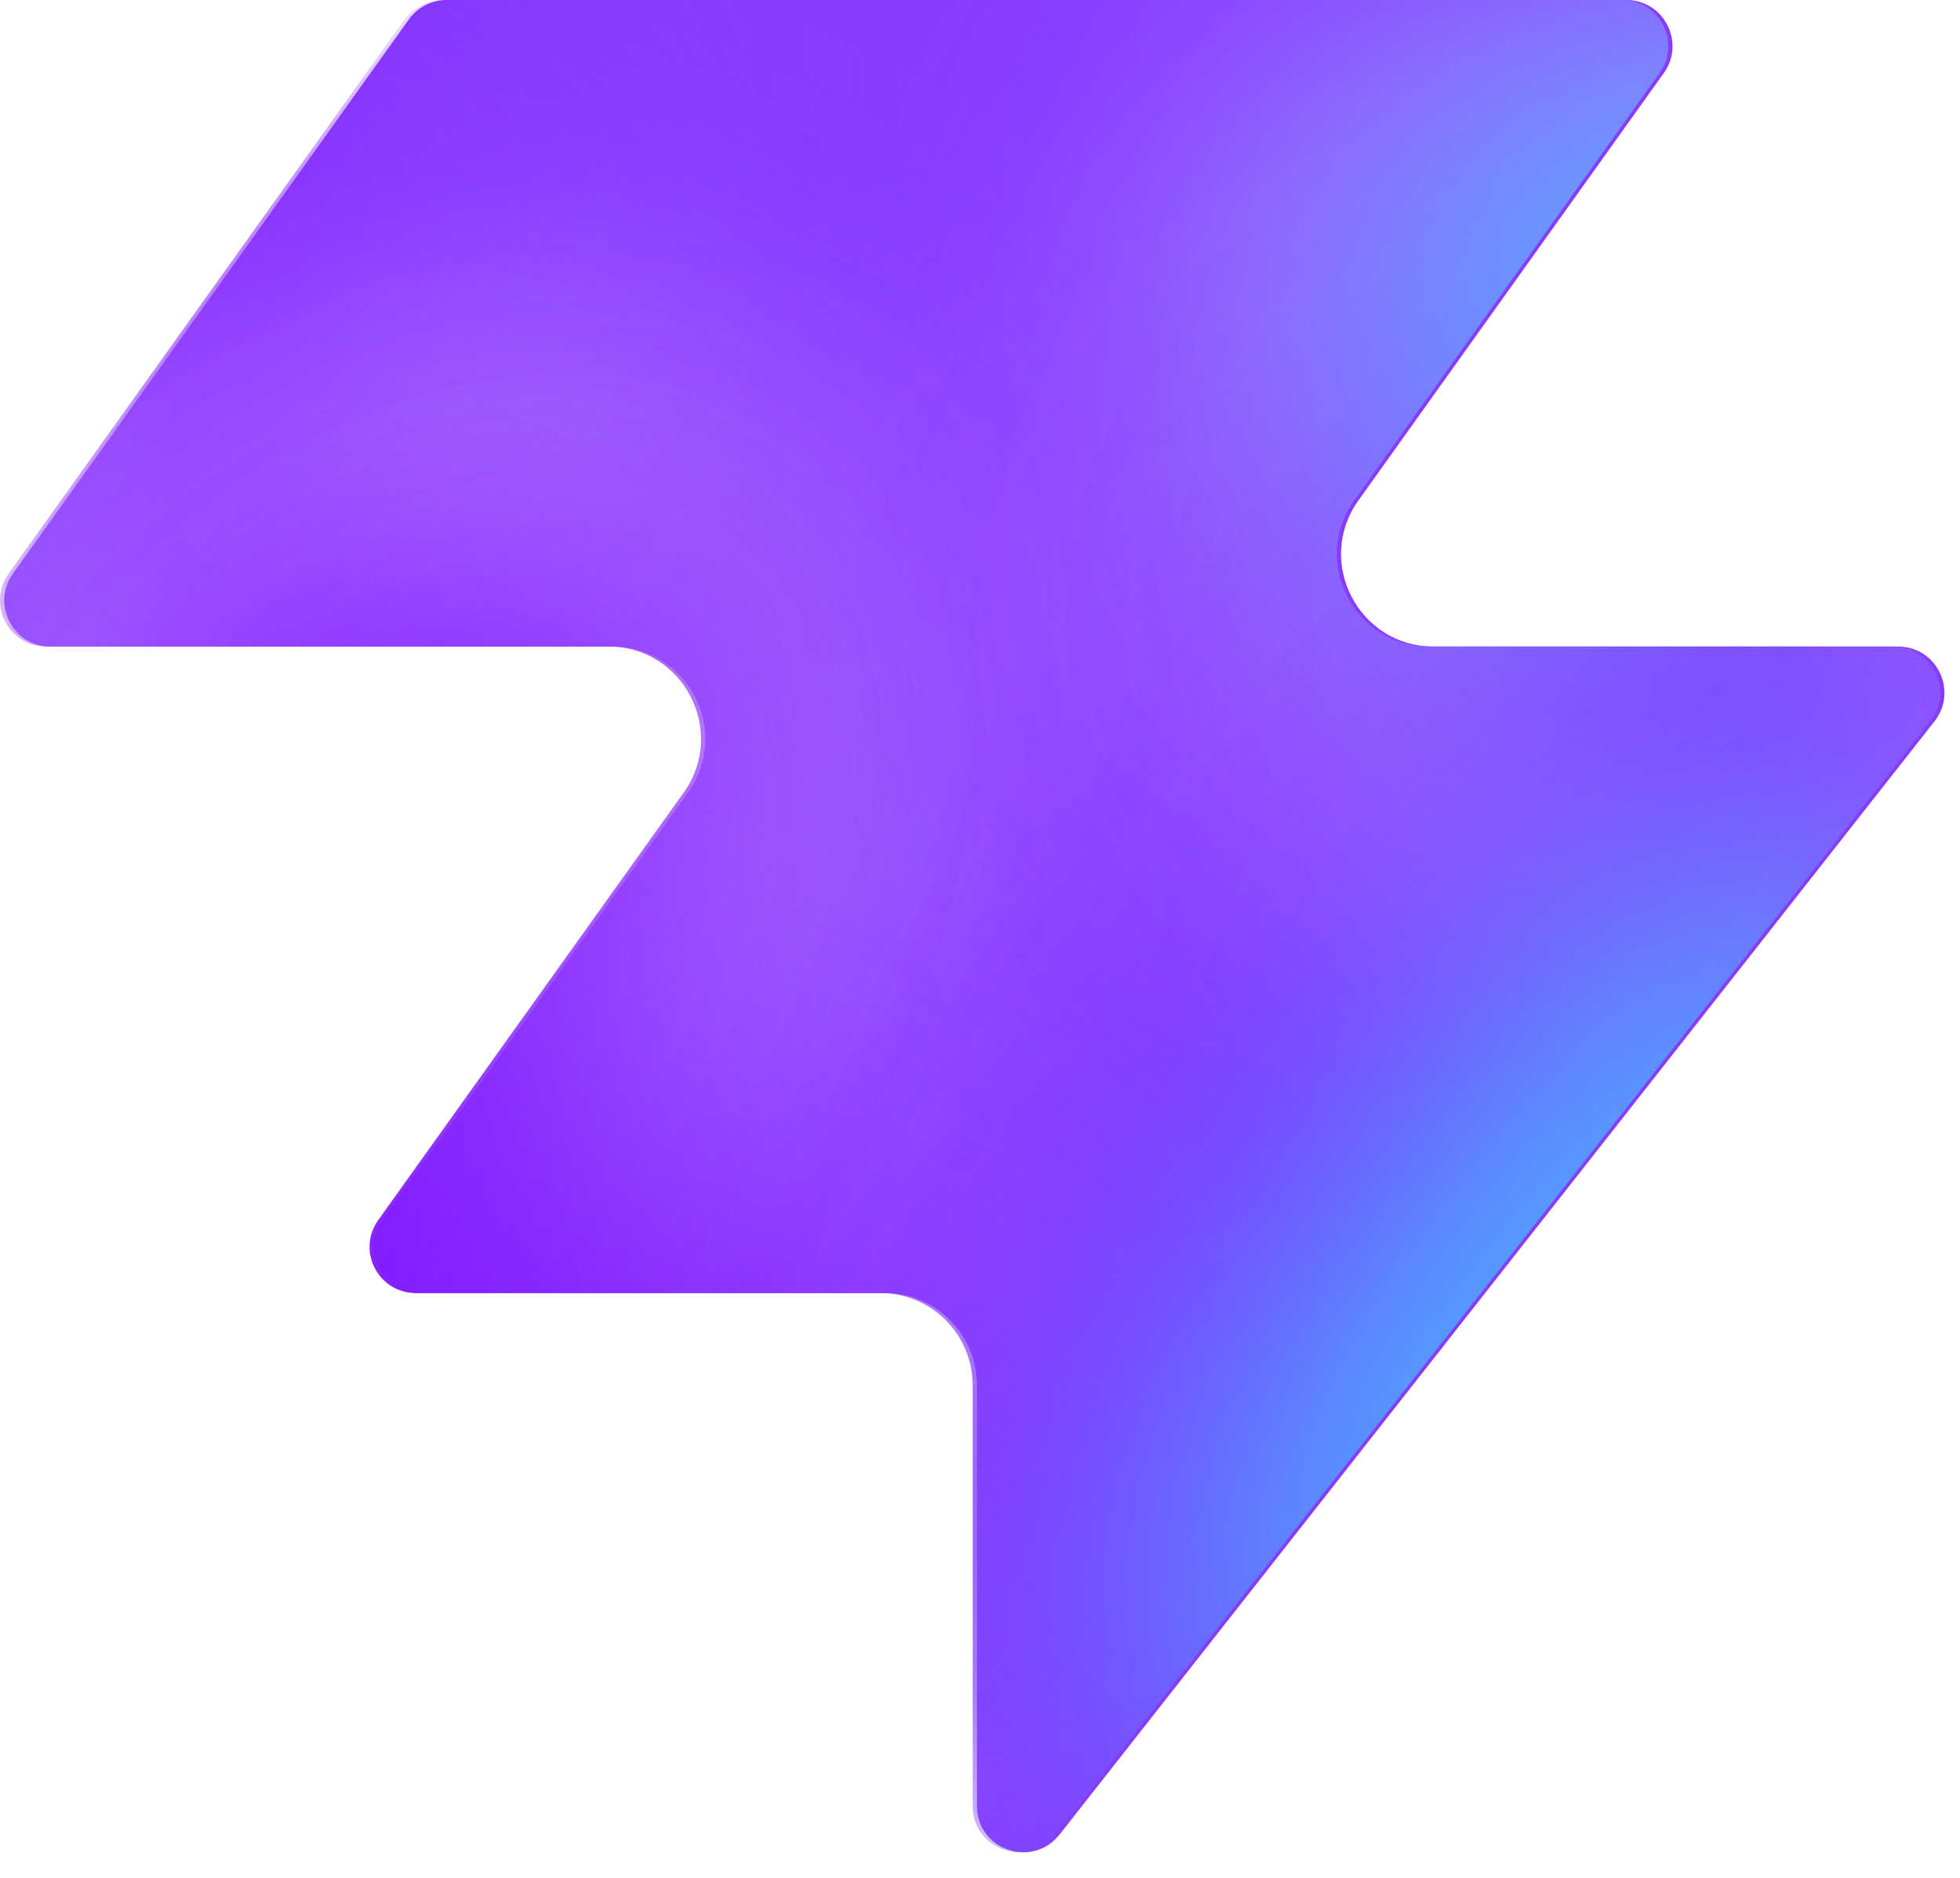
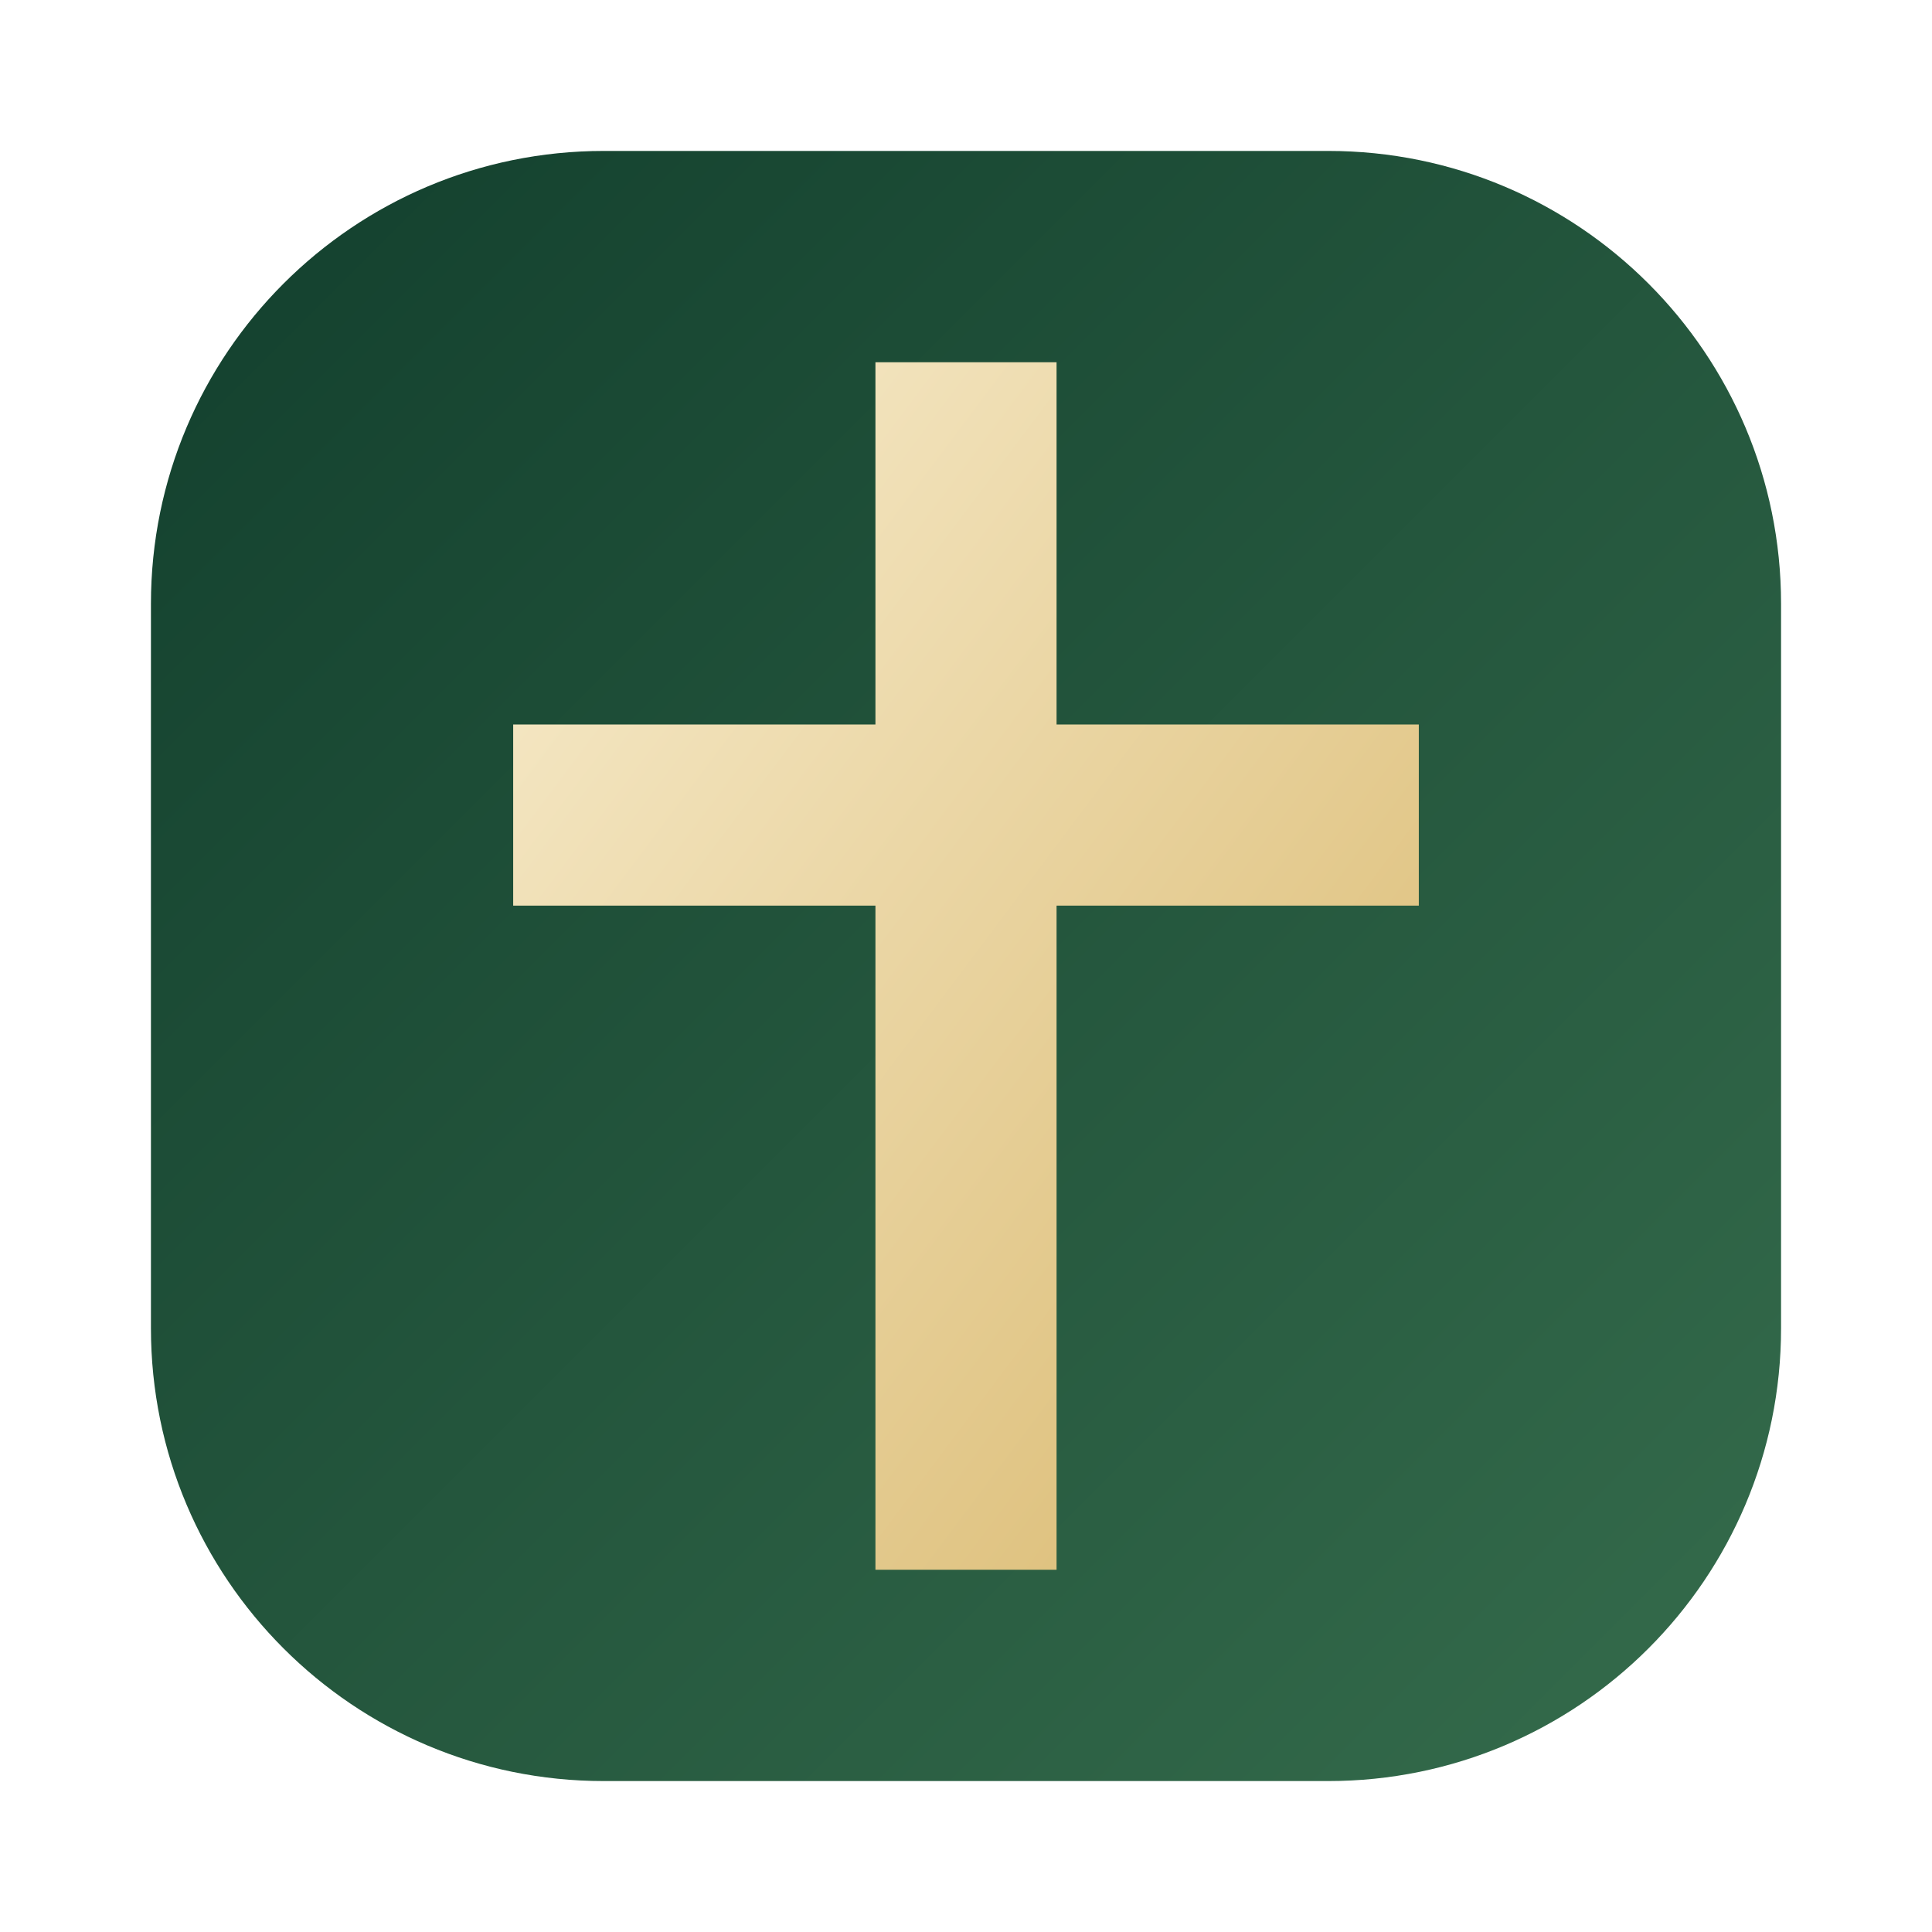
- <svg xmlns="http://www.w3.org/2000/svg" width="48" height="46" fill="none" viewBox="0 0 48 46">
-   <path fill="#863bff" d="M25.946 44.938c-.664.845-2.021.375-2.021-.698V33.937a2.26 2.26 0 0 0-2.262-2.262H10.287c-.92 0-1.456-1.04-.92-1.788l7.48-10.471c1.07-1.497 0-3.578-1.842-3.578H1.237c-.92 0-1.456-1.04-.92-1.788L10.013.474c.214-.297.556-.474.92-.474h28.894c.92 0 1.456 1.04.92 1.788l-7.48 10.471c-1.07 1.498 0 3.579 1.842 3.579h11.377c.943 0 1.473 1.088.89 1.83L25.947 44.94z" style="fill:#863bff;fill:color(display-p3 .525 .23 1);fill-opacity:1" />
-   <mask id="a" width="48" height="46" x="0" y="0" maskUnits="userSpaceOnUse" style="mask-type:alpha">
-     <path fill="#000" d="M25.842 44.938c-.664.844-2.021.375-2.021-.698V33.937a2.26 2.26 0 0 0-2.262-2.262H10.183c-.92 0-1.456-1.04-.92-1.788l7.48-10.471c1.07-1.498 0-3.579-1.842-3.579H1.133c-.92 0-1.456-1.04-.92-1.787L9.91.473c.214-.297.556-.474.92-.474h28.894c.92 0 1.456 1.04.92 1.788l-7.48 10.471c-1.07 1.498 0 3.578 1.842 3.578h11.377c.943 0 1.473 1.088.89 1.832L25.843 44.94z" style="fill:#000;fill-opacity:1" />
-   </mask>
-   <g mask="url(#a)">
-     <g filter="url(#b)">
-       <ellipse cx="5.508" cy="14.704" fill="#ede6ff" rx="5.508" ry="14.704" style="fill:#ede6ff;fill:color(display-p3 .927 .903 1);fill-opacity:1" transform="matrix(.00324 1 1 -.00324 -4.47 31.516)" />
-     </g>
-     <g filter="url(#c)">
-       <ellipse cx="10.399" cy="29.851" fill="#ede6ff" rx="10.399" ry="29.851" style="fill:#ede6ff;fill:color(display-p3 .927 .903 1);fill-opacity:1" transform="matrix(.00324 1 1 -.00324 -39.328 7.883)" />
-     </g>
-     <g filter="url(#d)">
-       <ellipse cx="5.508" cy="30.487" fill="#7e14ff" rx="5.508" ry="30.487" style="fill:#7e14ff;fill:color(display-p3 .492 .077 1);fill-opacity:1" transform="rotate(89.814 -25.913 -14.639)scale(1 -1)" />
-     </g>
-     <g filter="url(#e)">
-       <ellipse cx="5.508" cy="30.599" fill="#7e14ff" rx="5.508" ry="30.599" style="fill:#7e14ff;fill:color(display-p3 .492 .077 1);fill-opacity:1" transform="rotate(89.814 -32.644 -3.334)scale(1 -1)" />
-     </g>
-     <g filter="url(#f)">
-       <ellipse cx="5.508" cy="30.599" fill="#7e14ff" rx="5.508" ry="30.599" style="fill:#7e14ff;fill:color(display-p3 .492 .077 1);fill-opacity:1" transform="matrix(.00324 1 1 -.00324 -34.34 30.47)" />
-     </g>
-     <g filter="url(#g)">
-       <ellipse cx="14.072" cy="22.078" fill="#ede6ff" rx="14.072" ry="22.078" style="fill:#ede6ff;fill:color(display-p3 .927 .903 1);fill-opacity:1" transform="rotate(93.35 24.506 48.493)scale(-1 1)" />
-     </g>
-     <g filter="url(#h)">
-       <ellipse cx="3.47" cy="21.501" fill="#7e14ff" rx="3.47" ry="21.501" style="fill:#7e14ff;fill:color(display-p3 .492 .077 1);fill-opacity:1" transform="rotate(89.009 28.708 47.59)scale(-1 1)" />
-     </g>
-     <g filter="url(#i)">
-       <ellipse cx="3.47" cy="21.501" fill="#7e14ff" rx="3.47" ry="21.501" style="fill:#7e14ff;fill:color(display-p3 .492 .077 1);fill-opacity:1" transform="rotate(89.009 28.708 47.59)scale(-1 1)" />
-     </g>
-     <g filter="url(#j)">
-       <ellipse cx=".387" cy="8.972" fill="#7e14ff" rx="4.407" ry="29.108" style="fill:#7e14ff;fill:color(display-p3 .492 .077 1);fill-opacity:1" transform="rotate(39.51 .387 8.972)" />
-     </g>
-     <g filter="url(#k)">
-       <ellipse cx="47.523" cy="-6.092" fill="#7e14ff" rx="4.407" ry="29.108" style="fill:#7e14ff;fill:color(display-p3 .492 .077 1);fill-opacity:1" transform="rotate(37.892 47.523 -6.092)" />
-     </g>
-     <g filter="url(#l)">
-       <ellipse cx="41.412" cy="6.333" fill="#47bfff" rx="5.971" ry="9.665" style="fill:#47bfff;fill:color(display-p3 .28 .748 1);fill-opacity:1" transform="rotate(37.892 41.412 6.333)" />
-     </g>
-     <g filter="url(#m)">
-       <ellipse cx="-1.879" cy="38.332" fill="#7e14ff" rx="4.407" ry="29.108" style="fill:#7e14ff;fill:color(display-p3 .492 .077 1);fill-opacity:1" transform="rotate(37.892 -1.88 38.332)" />
-     </g>
-     <g filter="url(#n)">
-       <ellipse cx="-1.879" cy="38.332" fill="#7e14ff" rx="4.407" ry="29.108" style="fill:#7e14ff;fill:color(display-p3 .492 .077 1);fill-opacity:1" transform="rotate(37.892 -1.88 38.332)" />
-     </g>
-     <g filter="url(#o)">
-       <ellipse cx="35.651" cy="29.907" fill="#7e14ff" rx="4.407" ry="29.108" style="fill:#7e14ff;fill:color(display-p3 .492 .077 1);fill-opacity:1" transform="rotate(37.892 35.651 29.907)" />
-     </g>
-     <g filter="url(#p)">
-       <ellipse cx="38.418" cy="32.4" fill="#47bfff" rx="5.971" ry="15.297" style="fill:#47bfff;fill:color(display-p3 .28 .748 1);fill-opacity:1" transform="rotate(37.892 38.418 32.4)" />
-     </g>
-   </g>
+ <svg xmlns="http://www.w3.org/2000/svg" viewBox="0 0 128 128">
  <defs>
-     <filter id="b" width="60.045" height="41.654" x="-19.77" y="16.149" color-interpolation-filters="sRGB" filterUnits="userSpaceOnUse">
-       <feFlood flood-opacity="0" result="BackgroundImageFix" />
-       <feBlend in="SourceGraphic" in2="BackgroundImageFix" result="shape" />
-       <feGaussianBlur result="effect1_foregroundBlur_2002_17158" stdDeviation="7.659" />
-     </filter>
-     <filter id="c" width="90.34" height="51.437" x="-54.613" y="-7.533" color-interpolation-filters="sRGB" filterUnits="userSpaceOnUse">
-       <feFlood flood-opacity="0" result="BackgroundImageFix" />
-       <feBlend in="SourceGraphic" in2="BackgroundImageFix" result="shape" />
-       <feGaussianBlur result="effect1_foregroundBlur_2002_17158" stdDeviation="7.659" />
-     </filter>
-     <filter id="d" width="79.355" height="29.4" x="-49.64" y="2.03" color-interpolation-filters="sRGB" filterUnits="userSpaceOnUse">
-       <feFlood flood-opacity="0" result="BackgroundImageFix" />
-       <feBlend in="SourceGraphic" in2="BackgroundImageFix" result="shape" />
-       <feGaussianBlur result="effect1_foregroundBlur_2002_17158" stdDeviation="4.596" />
-     </filter>
-     <filter id="e" width="79.579" height="29.4" x="-45.045" y="20.029" color-interpolation-filters="sRGB" filterUnits="userSpaceOnUse">
-       <feFlood flood-opacity="0" result="BackgroundImageFix" />
-       <feBlend in="SourceGraphic" in2="BackgroundImageFix" result="shape" />
-       <feGaussianBlur result="effect1_foregroundBlur_2002_17158" stdDeviation="4.596" />
-     </filter>
-     <filter id="f" width="79.579" height="29.4" x="-43.513" y="21.178" color-interpolation-filters="sRGB" filterUnits="userSpaceOnUse">
-       <feFlood flood-opacity="0" result="BackgroundImageFix" />
-       <feBlend in="SourceGraphic" in2="BackgroundImageFix" result="shape" />
-       <feGaussianBlur result="effect1_foregroundBlur_2002_17158" stdDeviation="4.596" />
-     </filter>
-     <filter id="g" width="74.749" height="58.852" x="15.756" y="-17.901" color-interpolation-filters="sRGB" filterUnits="userSpaceOnUse">
-       <feFlood flood-opacity="0" result="BackgroundImageFix" />
-       <feBlend in="SourceGraphic" in2="BackgroundImageFix" result="shape" />
-       <feGaussianBlur result="effect1_foregroundBlur_2002_17158" stdDeviation="7.659" />
-     </filter>
-     <filter id="h" width="61.377" height="25.362" x="23.548" y="2.284" color-interpolation-filters="sRGB" filterUnits="userSpaceOnUse">
-       <feFlood flood-opacity="0" result="BackgroundImageFix" />
-       <feBlend in="SourceGraphic" in2="BackgroundImageFix" result="shape" />
-       <feGaussianBlur result="effect1_foregroundBlur_2002_17158" stdDeviation="4.596" />
-     </filter>
-     <filter id="i" width="61.377" height="25.362" x="23.548" y="2.284" color-interpolation-filters="sRGB" filterUnits="userSpaceOnUse">
-       <feFlood flood-opacity="0" result="BackgroundImageFix" />
-       <feBlend in="SourceGraphic" in2="BackgroundImageFix" result="shape" />
-       <feGaussianBlur result="effect1_foregroundBlur_2002_17158" stdDeviation="4.596" />
-     </filter>
-     <filter id="j" width="56.045" height="63.649" x="-27.636" y="-22.853" color-interpolation-filters="sRGB" filterUnits="userSpaceOnUse">
-       <feFlood flood-opacity="0" result="BackgroundImageFix" />
-       <feBlend in="SourceGraphic" in2="BackgroundImageFix" result="shape" />
-       <feGaussianBlur result="effect1_foregroundBlur_2002_17158" stdDeviation="4.596" />
-     </filter>
-     <filter id="k" width="54.814" height="64.646" x="20.116" y="-38.415" color-interpolation-filters="sRGB" filterUnits="userSpaceOnUse">
-       <feFlood flood-opacity="0" result="BackgroundImageFix" />
-       <feBlend in="SourceGraphic" in2="BackgroundImageFix" result="shape" />
-       <feGaussianBlur result="effect1_foregroundBlur_2002_17158" stdDeviation="4.596" />
-     </filter>
-     <filter id="l" width="33.541" height="35.313" x="24.641" y="-11.323" color-interpolation-filters="sRGB" filterUnits="userSpaceOnUse">
-       <feFlood flood-opacity="0" result="BackgroundImageFix" />
-       <feBlend in="SourceGraphic" in2="BackgroundImageFix" result="shape" />
-       <feGaussianBlur result="effect1_foregroundBlur_2002_17158" stdDeviation="4.596" />
-     </filter>
-     <filter id="m" width="54.814" height="64.646" x="-29.286" y="6.009" color-interpolation-filters="sRGB" filterUnits="userSpaceOnUse">
-       <feFlood flood-opacity="0" result="BackgroundImageFix" />
-       <feBlend in="SourceGraphic" in2="BackgroundImageFix" result="shape" />
-       <feGaussianBlur result="effect1_foregroundBlur_2002_17158" stdDeviation="4.596" />
-     </filter>
-     <filter id="n" width="54.814" height="64.646" x="-29.286" y="6.009" color-interpolation-filters="sRGB" filterUnits="userSpaceOnUse">
-       <feFlood flood-opacity="0" result="BackgroundImageFix" />
-       <feBlend in="SourceGraphic" in2="BackgroundImageFix" result="shape" />
-       <feGaussianBlur result="effect1_foregroundBlur_2002_17158" stdDeviation="4.596" />
-     </filter>
-     <filter id="o" width="54.814" height="64.646" x="8.244" y="-2.416" color-interpolation-filters="sRGB" filterUnits="userSpaceOnUse">
-       <feFlood flood-opacity="0" result="BackgroundImageFix" />
-       <feBlend in="SourceGraphic" in2="BackgroundImageFix" result="shape" />
-       <feGaussianBlur result="effect1_foregroundBlur_2002_17158" stdDeviation="4.596" />
-     </filter>
-     <filter id="p" width="39.409" height="43.623" x="18.713" y="10.588" color-interpolation-filters="sRGB" filterUnits="userSpaceOnUse">
-       <feFlood flood-opacity="0" result="BackgroundImageFix" />
-       <feBlend in="SourceGraphic" in2="BackgroundImageFix" result="shape" />
-       <feGaussianBlur result="effect1_foregroundBlur_2002_17158" stdDeviation="4.596" />
-     </filter>
+     <linearGradient id="bg" x1="0%" y1="0%" x2="100%" y2="100%">
+       <stop offset="0%" stop-color="#123f2d" />
+       <stop offset="100%" stop-color="#356c4c" />
+     </linearGradient>
+     <linearGradient id="cross" x1="0%" y1="0%" x2="100%" y2="100%">
+       <stop offset="0%" stop-color="#f8edcf" />
+       <stop offset="100%" stop-color="#d9b86d" />
+     </linearGradient>
  </defs>
+   <rect x="10" y="10" width="108" height="108" rx="30" fill="url(#bg)" />
+   <path d="M58 24h12v24h24v12H70v44H58V60H34V48h24V24Z" fill="url(#cross)" />
</svg>
